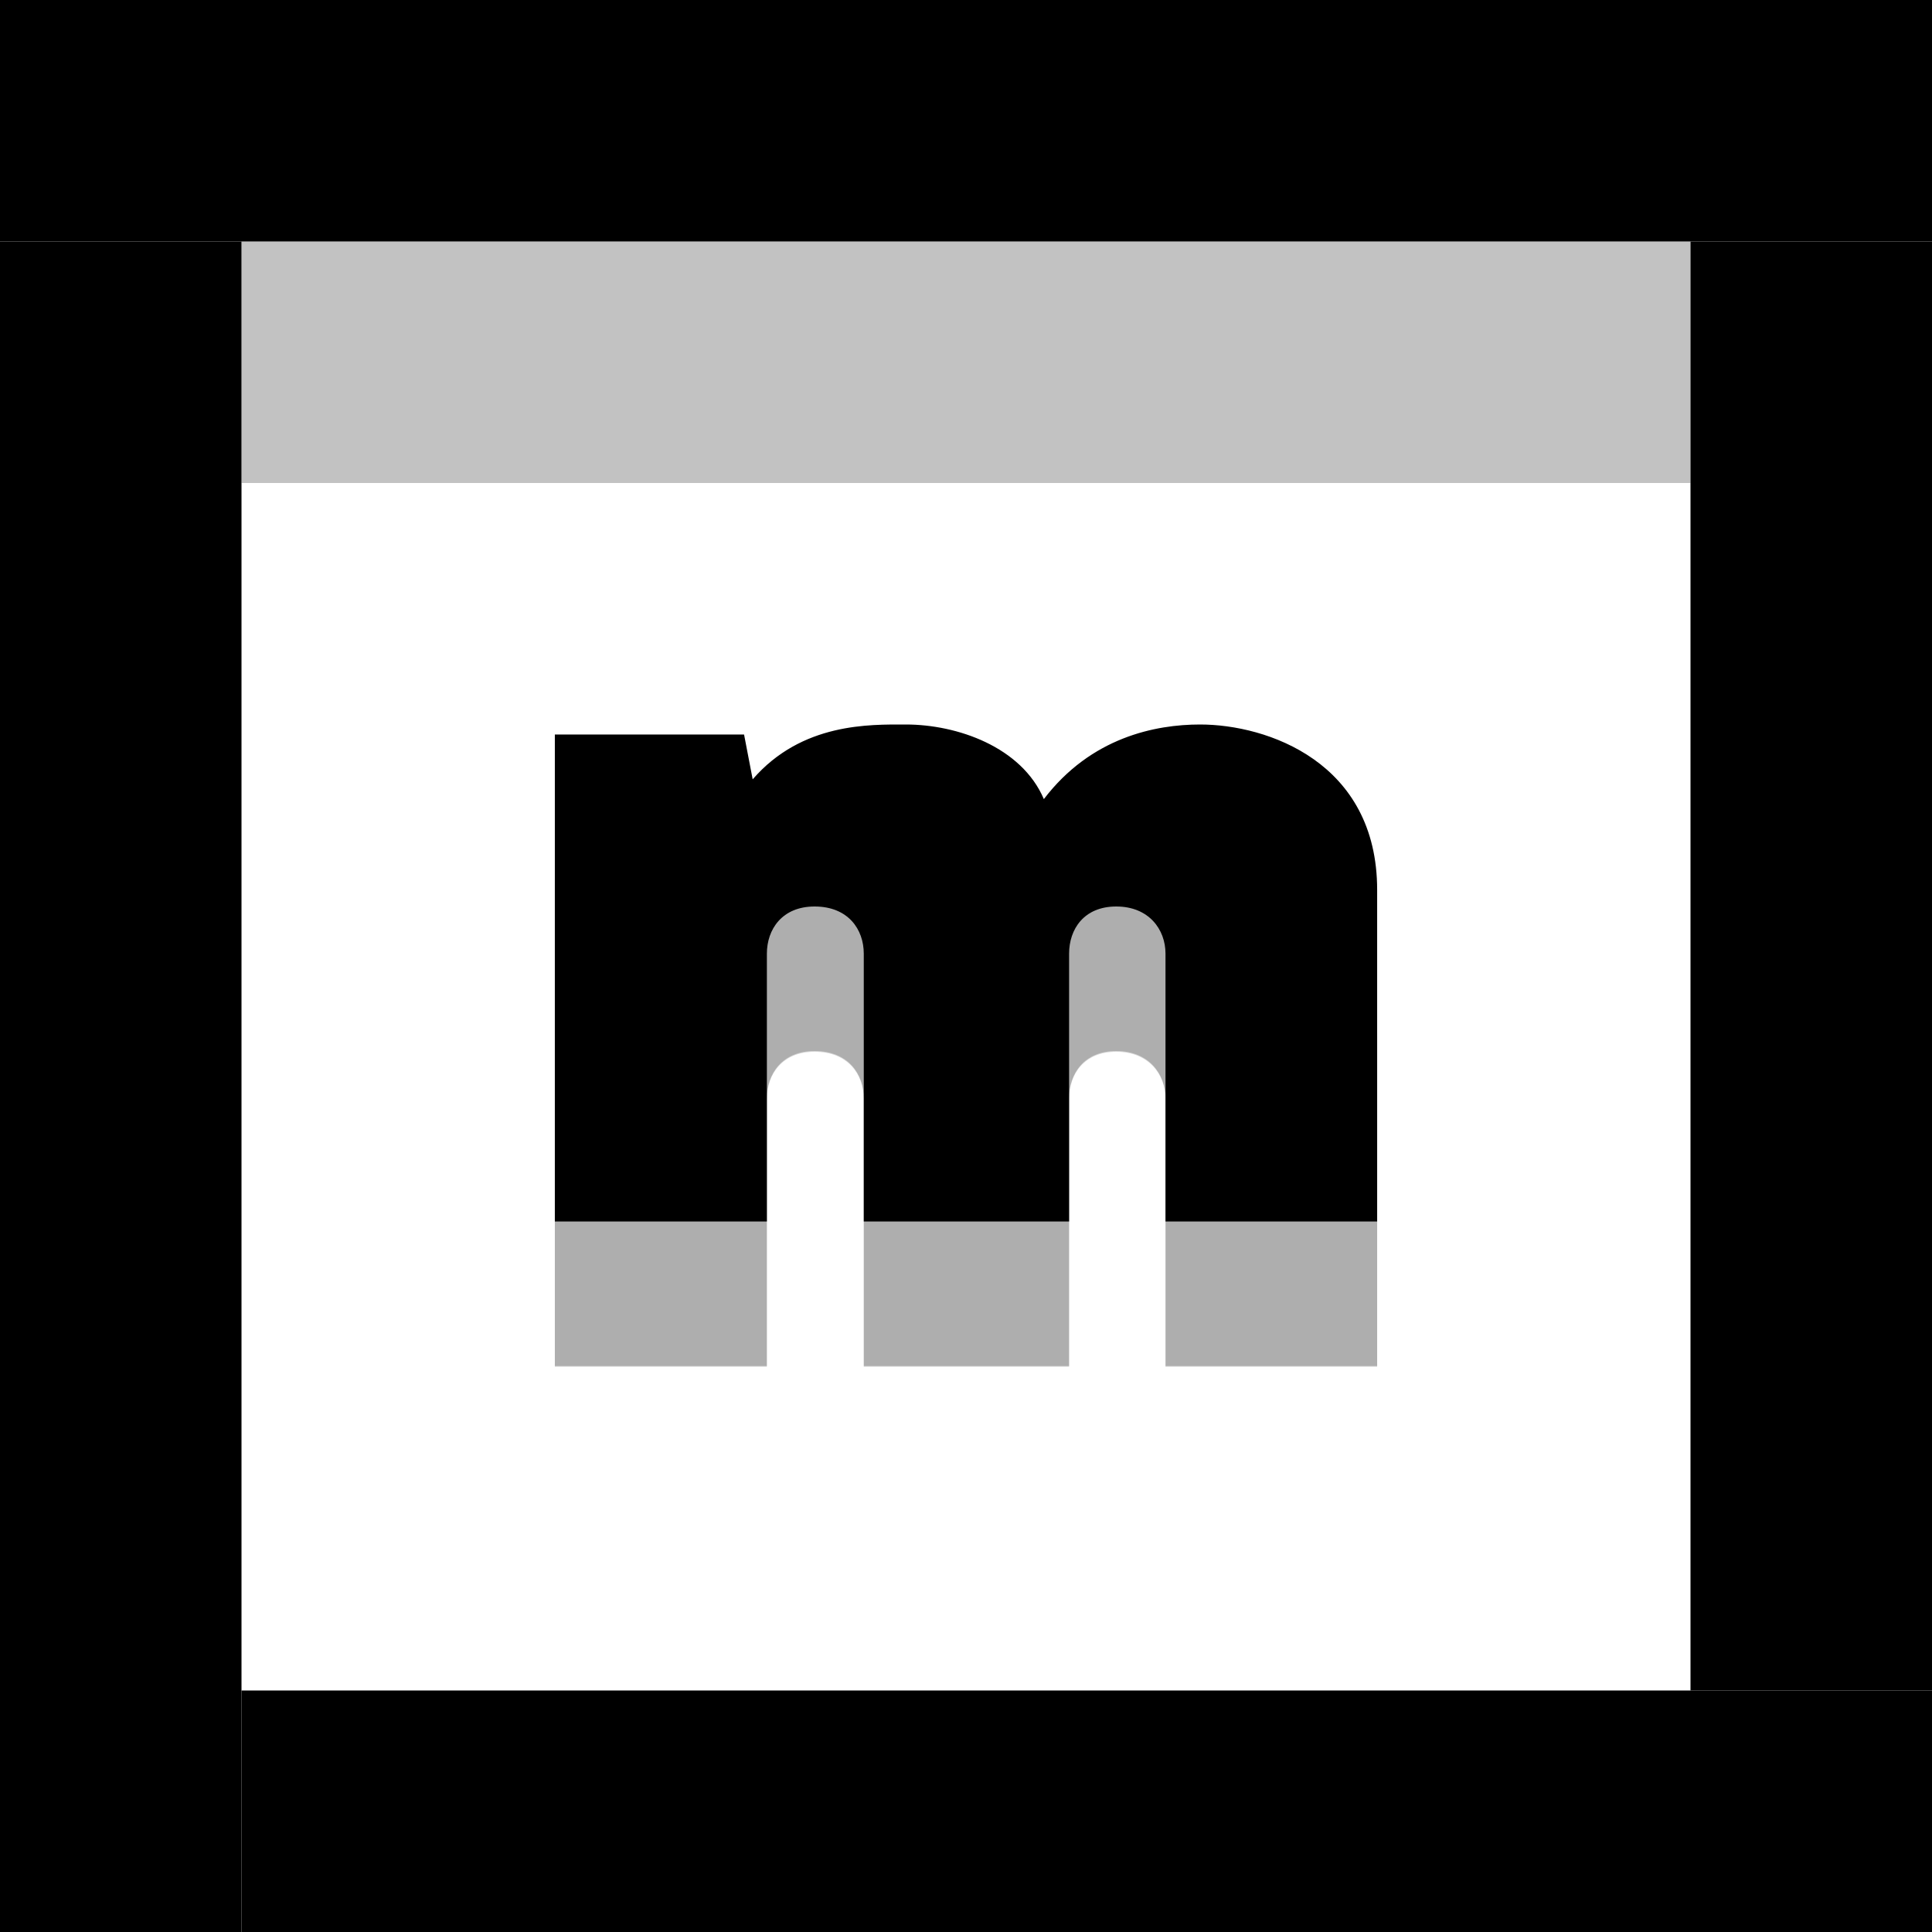
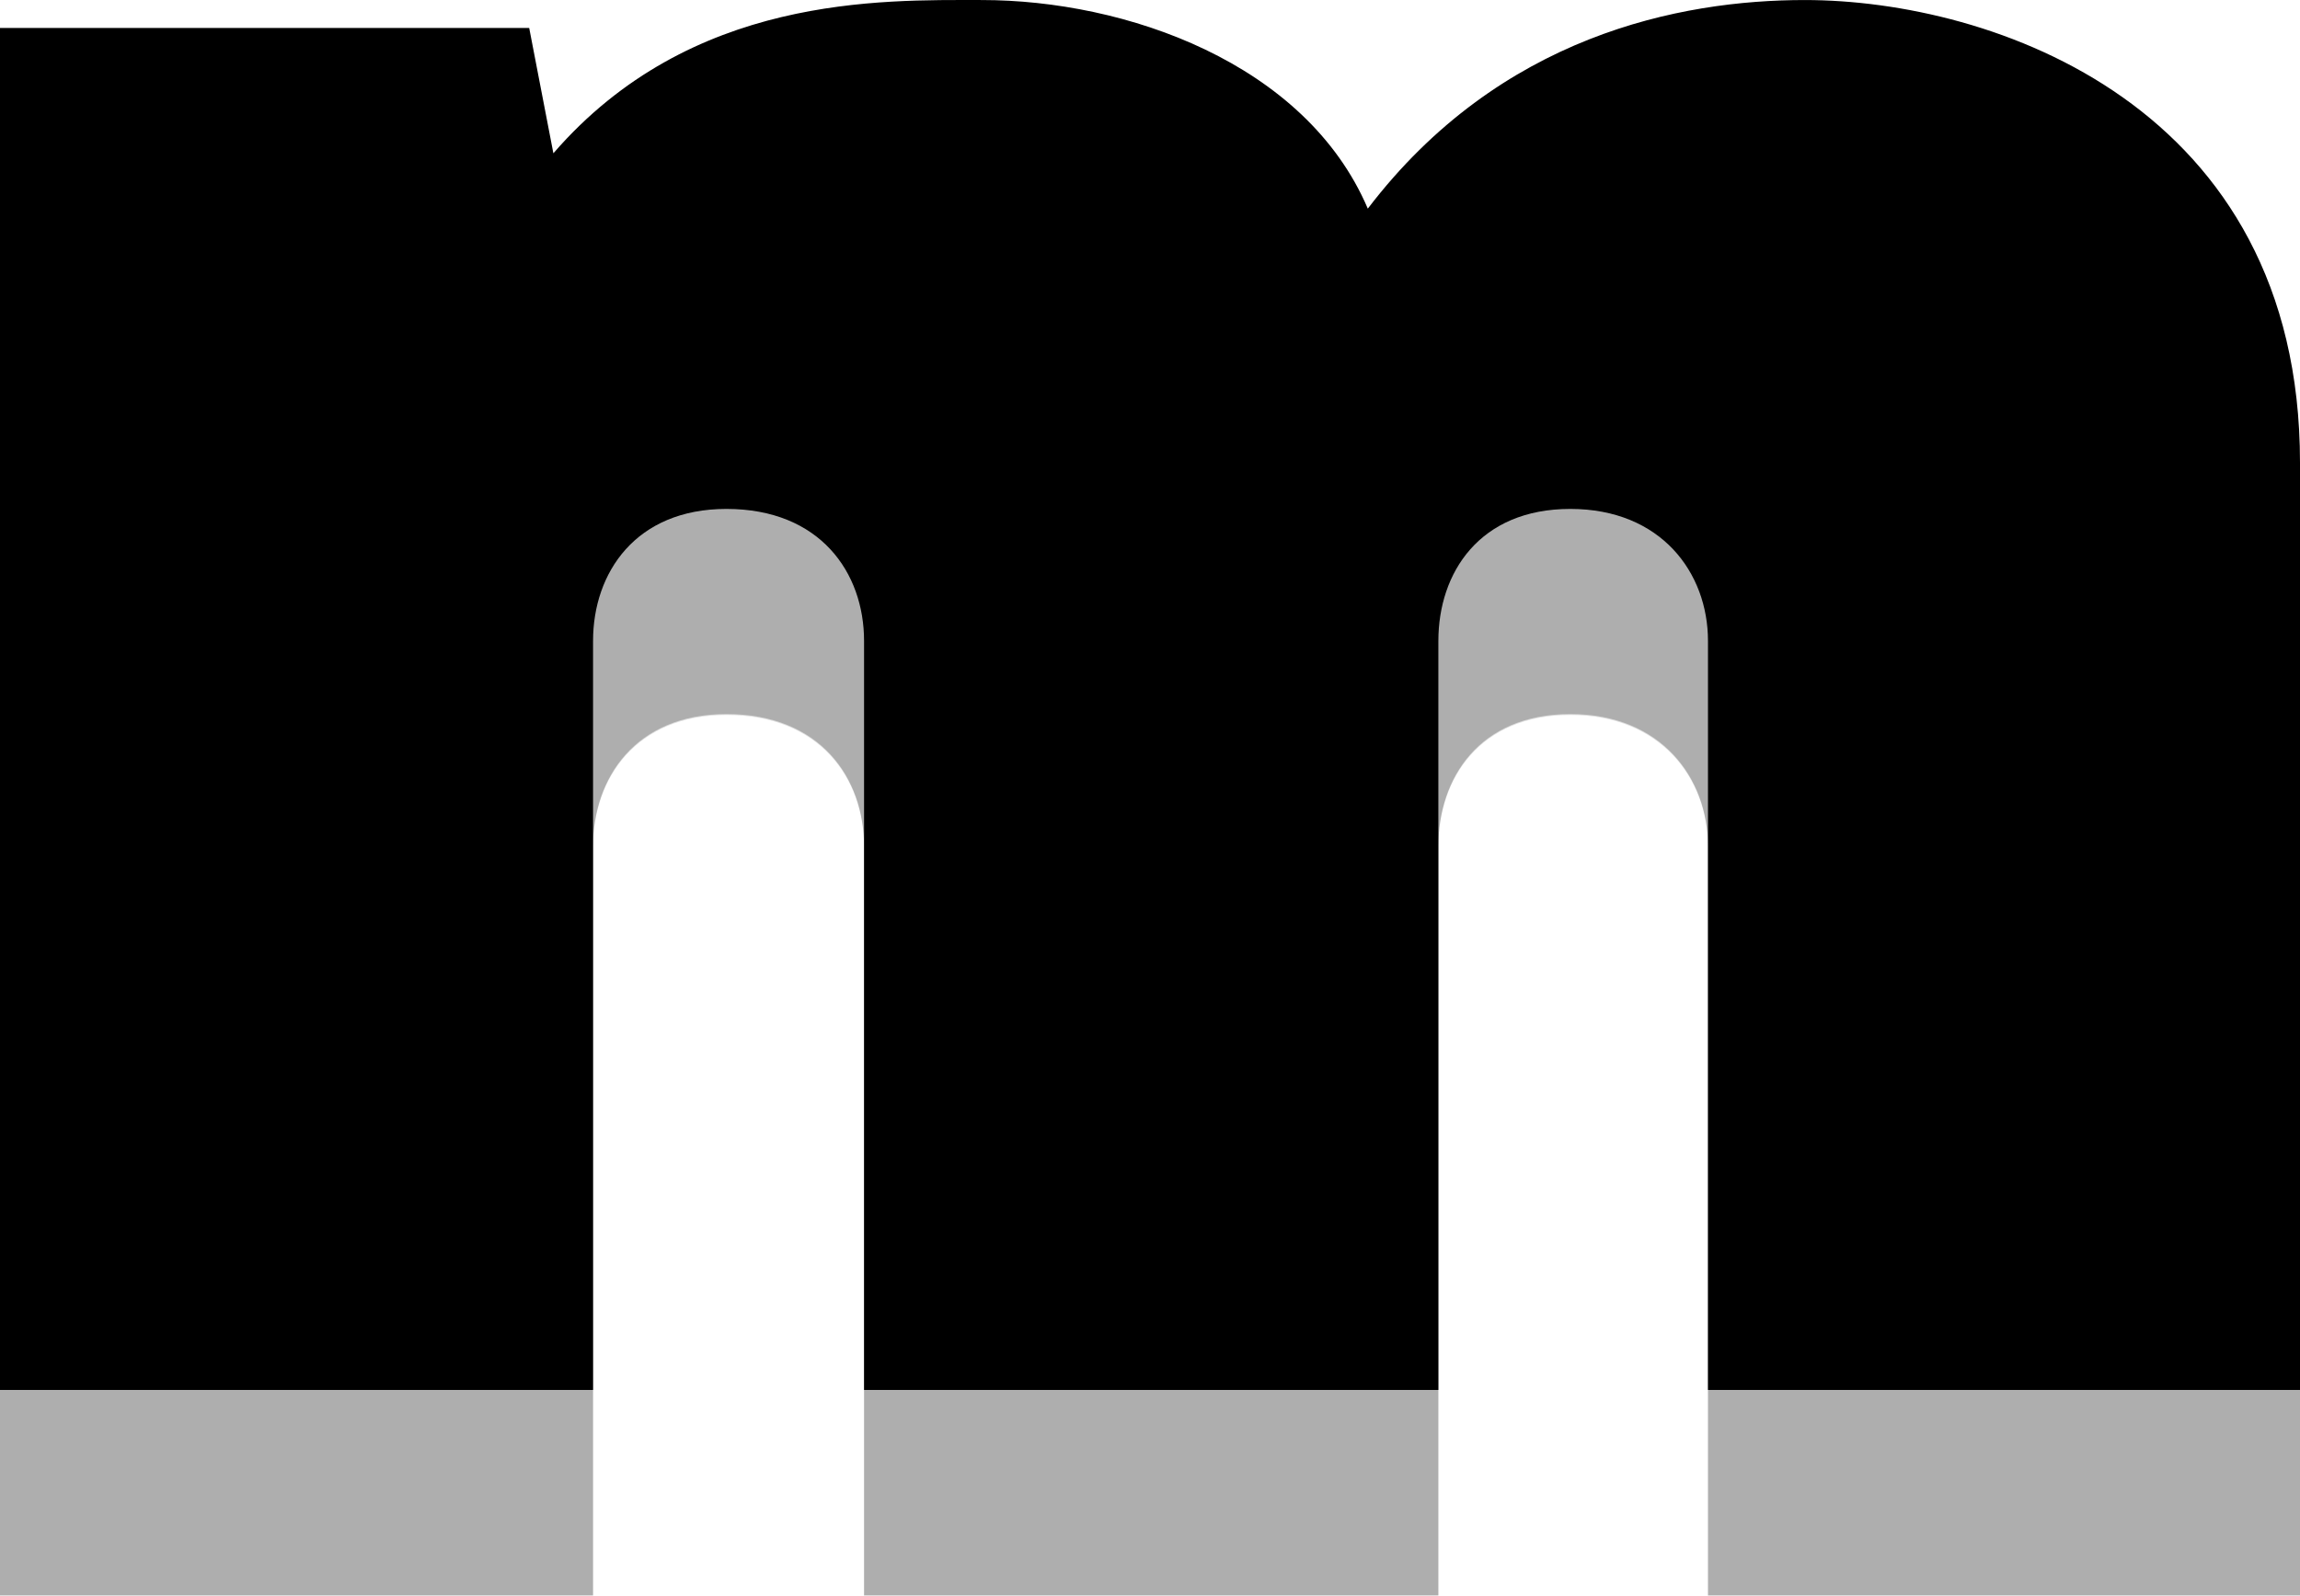
- <svg xmlns="http://www.w3.org/2000/svg" style="isolation:isolate" viewBox="190 980 80 80" width="80pt" height="80pt">
+ <svg xmlns="http://www.w3.org/2000/svg" style="isolation:isolate" viewBox="196.43 999.71 67.14 46.58" width="67.14pt" height="46.58pt">
  <g>
-     <g>
-       <rect x="190" y="980" width="80" height="10" transform="matrix(1,0,0,1,0,0)" fill="rgb(0,0,0)" />
-       <g opacity="0.24">
-         <rect x="200" y="990" width="60" height="10" transform="matrix(1,0,0,1,0,0)" fill="rgb(0,0,0)" />
-       </g>
-       <rect x="190" y="990" width="10" height="70" transform="matrix(1,0,0,1,0,0)" fill="rgb(0,0,0)" />
-       <rect x="200" y="1050" width="70" height="10" transform="matrix(1,0,0,1,0,0)" fill="rgb(0,0,0)" />
-       <rect x="260" y="990" width="10" height="60" transform="matrix(1,0,0,1,0,0)" fill="rgb(0,0,0)" />
-     </g>
    <defs>
-       <filter id="7Rk0BlkwMYtKRdt8Nu97BHeP9TWUMREq" x="-200%" y="-200%" width="400%" height="400%" filterUnits="objectBoundingBox" color-interpolation-filters="sRGB">
+       <filter id="daA5EXTJRaXHbic59IcTF50oRpLTdKa3" x="-200%" y="-200%" width="400%" height="400%" filterUnits="objectBoundingBox" color-interpolation-filters="sRGB">
        <feGaussianBlur in="SourceGraphic" stdDeviation="0" />
        <feOffset dx="0" dy="6" result="pf_100_offsetBlur" />
        <feFlood flood-color="#000000" flood-opacity="0.32" />
        <feComposite in2="pf_100_offsetBlur" operator="in" result="pf_100_dropShadow" />
        <feBlend in="SourceGraphic" in2="pf_100_dropShadow" mode="normal" />
      </filter>
    </defs>
-     <g filter="url(#7Rk0BlkwMYtKRdt8Nu97BHeP9TWUMREq)">
-       <path d=" M 238.261 1019.49 C 238.261 1018.481 237.567 1017.536 236.222 1017.536 C 234.878 1017.536 234.269 1018.481 234.269 1019.49 L 234.269 1030.58 L 225.767 1030.58 L 225.767 1019.49 C 225.767 1018.481 225.119 1017.536 223.73 1017.536 C 222.385 1017.536 221.755 1018.481 221.755 1019.49 L 221.755 1030.58 L 212.975 1030.58 L 212.975 1010.414 L 220.81 1010.414 L 221.167 1012.27 C 223.205 1009.917 226.02 1010 227.511 1010 C 229.632 1010 232.3 1010.925 233.224 1013.089 C 235.178 1010.527 237.846 1010 239.694 1010 C 242.467 1010 247.025 1011.556 247.025 1016.85 L 247.025 1030.58 L 238.261 1030.58 L 238.261 1019.49 Z " fill="rgb(0,0,0)" />
+     <g filter="url(#daA5EXTJRaXHbic59IcTF50oRpLTdKa3)">
+       <path d=" M 246.288 1018.422 C 246.288 1016.432 244.92 1014.568 242.269 1014.568 C 239.618 1014.568 238.418 1016.432 238.418 1018.422 L 238.418 1040.29 L 221.653 1040.29 L 221.653 1018.422 C 221.653 1016.432 220.375 1014.568 217.636 1014.568 C 214.985 1014.568 213.742 1016.432 213.742 1018.422 L 213.742 1040.29 L 196.43 1040.29 L 196.43 1000.526 L 211.878 1000.526 L 212.584 1004.185 C 216.601 999.547 222.152 999.711 225.092 999.711 C 229.275 999.711 234.535 1001.534 236.358 1005.801 C 240.211 1000.749 245.47 999.711 249.114 999.711 C 254.583 999.711 263.57 1002.779 263.57 1013.216 L 263.57 1040.29 L 246.288 1040.29 L 246.288 1018.422 Z " fill="rgb(0,0,0)" />
    </g>
  </g>
</svg>
